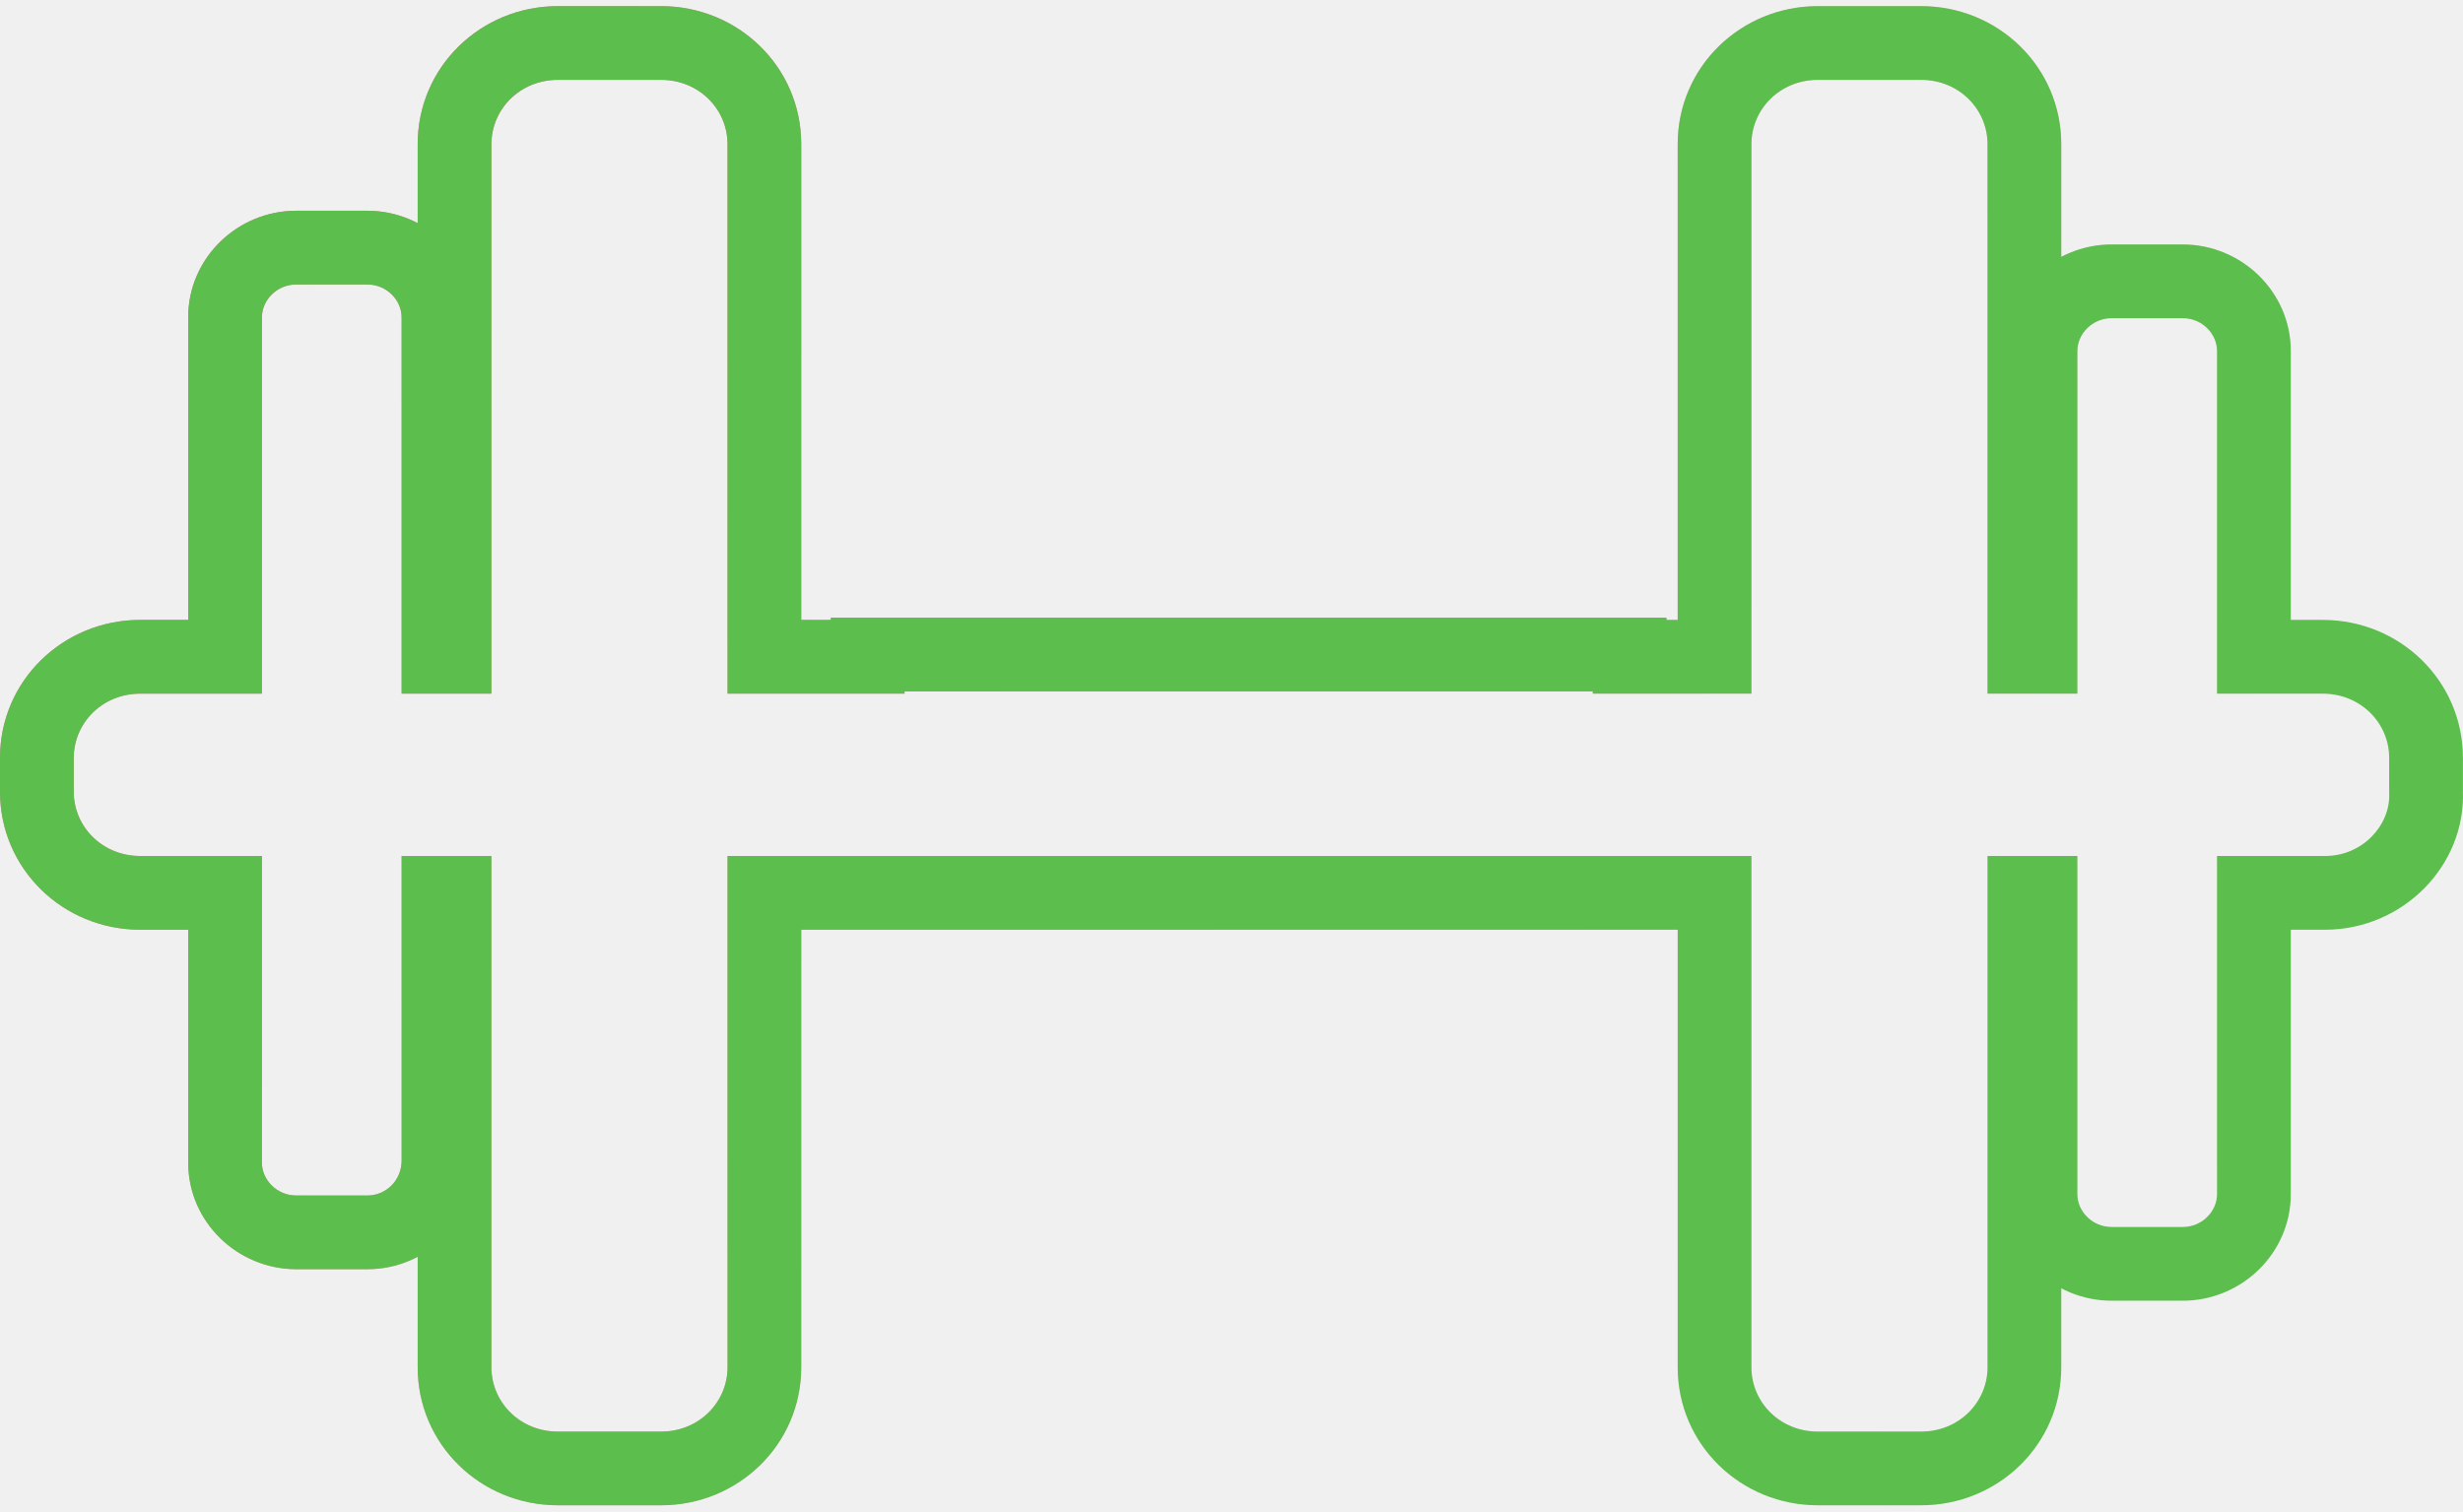
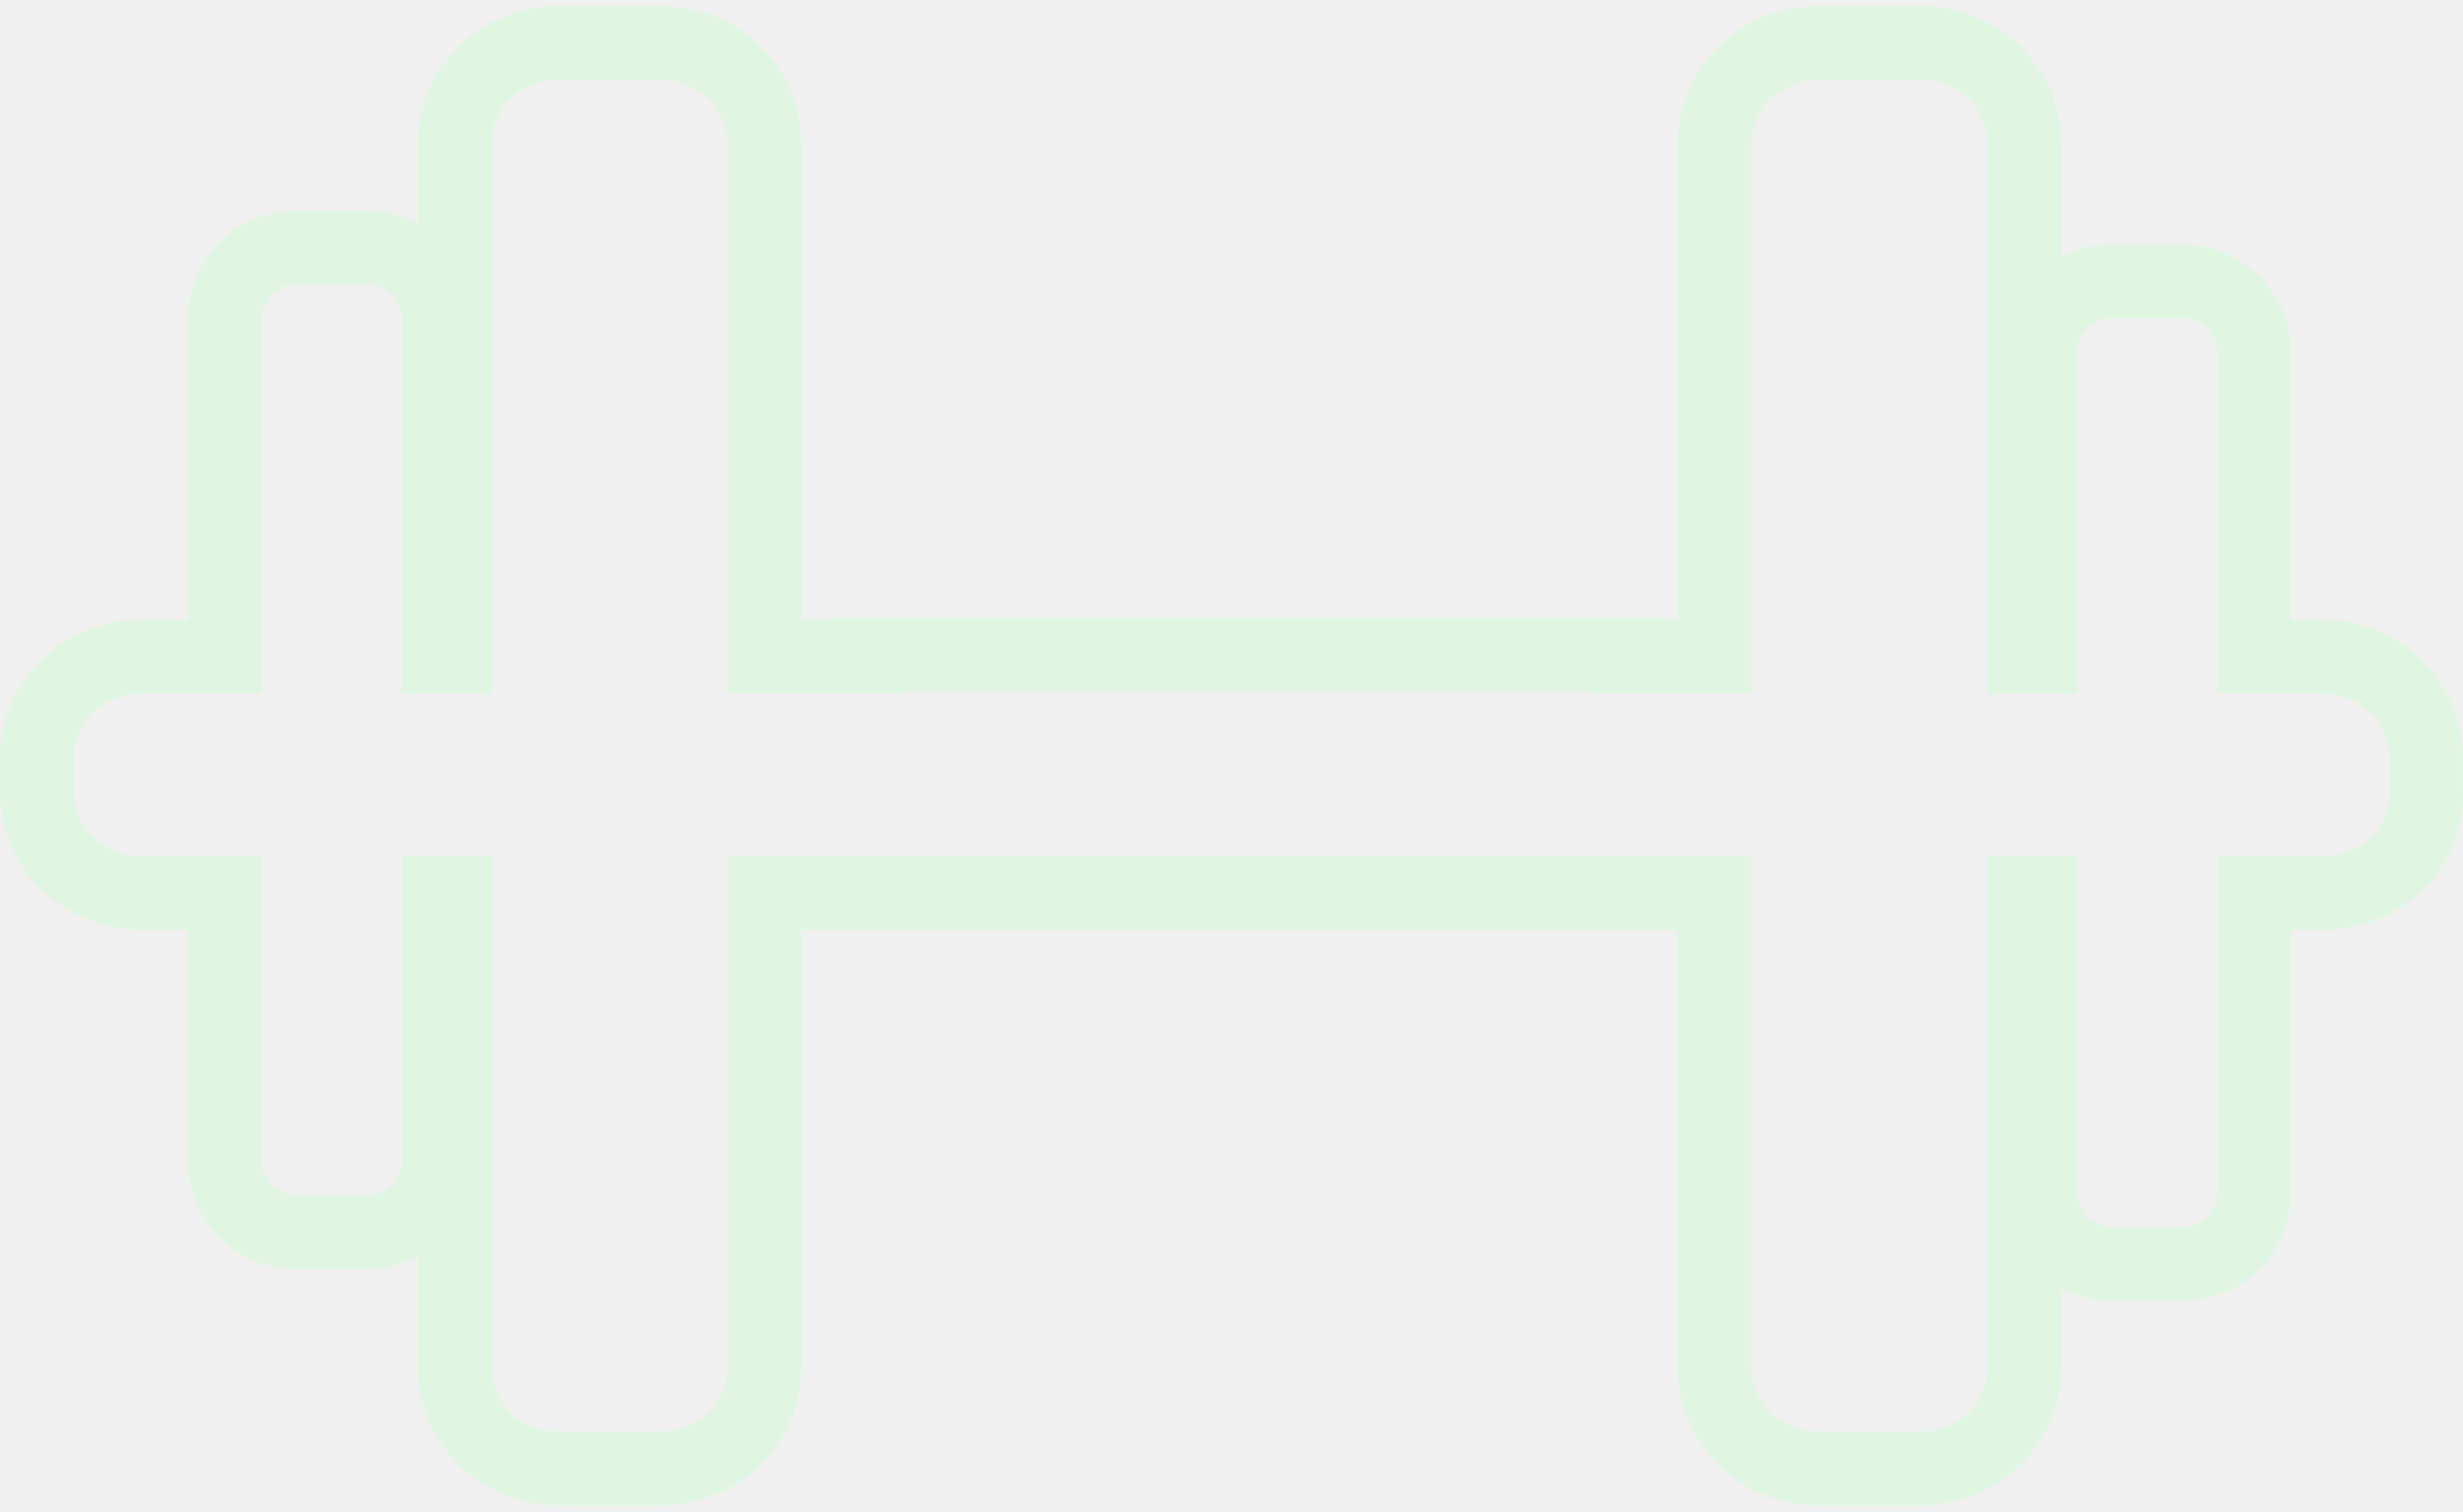
<svg xmlns="http://www.w3.org/2000/svg" width="334" height="205" fill="none">
-   <path d="M103.656 121.101v-5h-5v5h5zm128.85 0h5v-5h-5v5zm42.016 0v-5h-5v5h5zm2.181 0h5v-5h-5v5zm28.945 0v-5h-5v5h5zm23.341-13.722h-5v.106l.004.106 4.996-.212zm-23.341-18.297h-5v5h5v-5zm-28.945 0v5h5v-5h-5zm-2.181 0h-5v5h5v-5zm-42.016 0v5h5v-5h-5zm-11.513 0h-5v5h5v-5zm0-.304h5v-5h-5v5zm-103.327 0v-5h-5v5h5zm0 .304v5h5v-5h-5zm-14.01 0h-5v5h5v-5zm-42.016 0v5h5v-5h-5zm-2.178 0h-5v5h5v-5zm-28.944 0v5h5v-5h-5zm0 32.019h5v-5h-5v5zm28.944 0v-5h-5v5h5zm2.178 0h5v-5h-5v5zm28.011 73.065H75.646v10H89.65v-10zm9.005-8.722c0 4.766-3.889 8.722-9.005 8.722v10c10.445 0 19.005-8.241 19.005-18.722h-10zm0-64.343v64.343h10v-64.343h-10zm133.85-5h-128.85v10h128.85v-10zm5 69.343v-64.343h-10v64.343h10zm9.005 8.722c-5.116 0-9.005-3.956-9.005-8.722h-10c0 10.481 8.56 18.722 19.005 18.722v-10zm14.005 0h-14.005v10h14.005v-10zm9.006-8.722c0 4.766-3.89 8.722-9.006 8.722v10c10.446 0 19.006-8.241 19.006-18.722h-10zm0-64.343v64.343h10v-64.343h-10zm7.181-5h-2.181v10h2.181v-10zm5 45.862v-40.862h-10v40.862h10zm4.648 4.454c-2.626 0-4.648-2.127-4.648-4.454h-10c0 8.041 6.693 14.454 14.648 14.454v-10zm9.648 0h-9.648v10h9.648v-10zm4.649-4.454c0 2.327-2.022 4.454-4.649 4.454v10c7.956 0 14.649-6.413 14.649-14.454h-10zm0-40.862v40.862h10v-40.862h-10zm14.647-5h-9.647v10h9.647v-10zm8.698-8.51c.184 4.323-3.606 8.51-8.698 8.51v10c10.469 0 19.128-8.62 18.689-18.935l-9.991.425zm-.004-4.786v4.574h10v-4.574h-10zm-9.005-8.723c5.116 0 9.005 3.956 9.005 8.723h10c0-10.48-8.56-18.723-19.005-18.723v10zm-9.336 0h9.336v-10h-9.336v10zm-5-46.472v41.472h10V47.61h-10zm-4.649-4.453c2.627 0 4.649 2.127 4.649 4.453h10c0-8.04-6.693-14.453-14.649-14.453v10zm-9.648 0h9.648v-10h-9.648v10zm-4.648 4.453c0-2.326 2.022-4.453 4.648-4.453v-10c-7.955 0-14.648 6.412-14.648 14.453h10zm0 41.472V47.61h-10v41.472h10zm-7.181 5h2.181v-10h-2.181v10zm-5-74.526v69.526h10V19.556h-10zm-9.006-8.723c5.116 0 9.006 3.956 9.006 8.723h10c0-10.48-8.56-18.723-19.006-18.723v10zm-14.005 0h14.005v-10h-14.005v10zm-9.005 8.723c0-4.767 3.889-8.723 9.005-8.723v-10c-10.445 0-19.005 8.242-19.005 18.723h10zm0 69.526V19.556h-10v69.526h10zm-16.513 5h11.513v-10h-11.513v10zm5-5v-.304h-10v.304h10zm-5-5.304H117.666v10h103.327v-10zm-108.327 5v.304h10v-.304h-10zm-9.01 5.304h14.01v-10h-14.01v10zm-5-74.526v69.526h10V19.556h-10zm-9.005-8.723c5.116 0 9.005 3.957 9.005 8.723h10c0-10.48-8.56-18.723-19.005-18.723v10zm-14.005 0H89.65v-10H75.646v10zm-9.006 8.723c0-4.767 3.89-8.723 9.006-8.723v-10C65.2.833 56.64 9.075 56.64 19.556h10zm0 69.526V19.556h-10v69.526h10zm-7.178 5h2.178v-10h-2.178v10zm-5-51.046v46.046h10V43.036h-10zm-4.648-4.453c2.627 0 4.648 2.127 4.648 4.453h10c0-8.04-6.692-14.453-14.648-14.453v10zm-9.648 0h9.648v-10h-9.648v10zm-4.648 4.453c0-2.327 2.022-4.453 4.648-4.453v-10c-7.955 0-14.648 6.412-14.648 14.453h10zm0 46.046V43.036h-10v46.046h10zm-16.513 5h11.513v-10H19.005v10zM10 102.805c0-4.767 3.89-8.723 9.005-8.723v-10C8.56 84.082 0 92.324 0 102.805h10zm0 4.574v-4.574H0v4.574h10zm9.005 8.722c-5.116 0-9.005-3.956-9.005-8.722H0c0 10.481 8.56 18.722 19.005 18.722v-10zm11.513 0H19.005v10h11.513v-10zm5 41.593v-36.593h-10v36.593h10zm4.648 4.453c-2.626 0-4.648-2.126-4.648-4.453h-10c0 8.041 6.693 14.453 14.648 14.453v-10zm9.648 0h-9.648v10h9.648v-10zm4.648-4.758c0 2.735-2.126 4.758-4.648 4.758v10c8.06 0 14.648-6.515 14.648-14.758h-10zm0-36.288v36.288h10v-36.288h-10zm7.178-5h-2.178v10h2.178v-10zm5 69.343v-64.343h-10v64.343h10zm9.006 8.722c-5.116 0-9.006-3.956-9.006-8.722h-10c0 10.481 8.56 18.722 19.006 18.722v-10z" fill="#fff" />
-   <path d="M103.656 121.101v-5h-5v5h5zm128.85 0h5v-5h-5v5zm42.016 0v-5h-5v5h5zm2.181 0h5v-5h-5v5zm28.945 0v-5h-5v5h5zm23.341-13.722h-5v.106l.004.106 4.996-.212zm-23.341-18.297h-5v5h5v-5zm-28.945 0v5h5v-5h-5zm-2.181 0h-5v5h5v-5zm-42.016 0v5h5v-5h-5zm-11.513 0h-5v5h5v-5zm0-.304h5v-5h-5v5zm-103.327 0v-5h-5v5h5zm0 .304v5h5v-5h-5zm-14.01 0h-5v5h5v-5zm-42.016 0v5h5v-5h-5zm-2.178 0h-5v5h5v-5zm-28.944 0v5h5v-5h-5zm0 32.019h5v-5h-5v5zm28.944 0v-5h-5v5h5zm2.178 0h5v-5h-5v5zm28.011 73.065H75.646v10H89.65v-10zm9.005-8.722c0 4.766-3.889 8.722-9.005 8.722v10c10.445 0 19.005-8.241 19.005-18.722h-10zm0-64.343v64.343h10v-64.343h-10zm133.85-5h-128.85v10h128.85v-10zm5 69.343v-64.343h-10v64.343h10zm9.005 8.722c-5.116 0-9.005-3.956-9.005-8.722h-10c0 10.481 8.56 18.722 19.005 18.722v-10zm14.005 0h-14.005v10h14.005v-10zm9.006-8.722c0 4.766-3.89 8.722-9.006 8.722v10c10.446 0 19.006-8.241 19.006-18.722h-10zm0-64.343v64.343h10v-64.343h-10zm7.181-5h-2.181v10h2.181v-10zm5 45.862v-40.862h-10v40.862h10zm4.648 4.454c-2.626 0-4.648-2.127-4.648-4.454h-10c0 8.041 6.693 14.454 14.648 14.454v-10zm9.648 0h-9.648v10h9.648v-10zm4.649-4.454c0 2.327-2.022 4.454-4.649 4.454v10c7.956 0 14.649-6.413 14.649-14.454h-10zm0-40.862v40.862h10v-40.862h-10zm14.647-5h-9.647v10h9.647v-10zm8.698-8.51c.184 4.323-3.606 8.51-8.698 8.51v10c10.469 0 19.128-8.62 18.689-18.935l-9.991.425zm-.004-4.786v4.574h10v-4.574h-10zm-9.005-8.723c5.116 0 9.005 3.956 9.005 8.723h10c0-10.48-8.56-18.723-19.005-18.723v10zm-9.336 0h9.336v-10h-9.336v10zm-5-46.472v41.472h10V47.61h-10zm-4.649-4.453c2.627 0 4.649 2.127 4.649 4.453h10c0-8.04-6.693-14.453-14.649-14.453v10zm-9.648 0h9.648v-10h-9.648v10zm-4.648 4.453c0-2.326 2.022-4.453 4.648-4.453v-10c-7.955 0-14.648 6.412-14.648 14.453h10zm0 41.472V47.61h-10v41.472h10zm-7.181 5h2.181v-10h-2.181v10zm-5-74.526v69.526h10V19.556h-10zm-9.006-8.723c5.116 0 9.006 3.956 9.006 8.723h10c0-10.48-8.56-18.723-19.006-18.723v10zm-14.005 0h14.005v-10h-14.005v10zm-9.005 8.723c0-4.767 3.889-8.723 9.005-8.723v-10c-10.445 0-19.005 8.242-19.005 18.723h10zm0 69.526V19.556h-10v69.526h10zm-16.513 5h11.513v-10h-11.513v10zm5-5v-.304h-10v.304h10zm-5-5.304H117.666v10h103.327v-10zm-108.327 5v.304h10v-.304h-10zm-9.01 5.304h14.01v-10h-14.01v10zm-5-74.526v69.526h10V19.556h-10zm-9.005-8.723c5.116 0 9.005 3.957 9.005 8.723h10c0-10.48-8.56-18.723-19.005-18.723v10zm-14.005 0H89.65v-10H75.646v10zm-9.006 8.723c0-4.767 3.89-8.723 9.006-8.723v-10C65.2.833 56.64 9.075 56.64 19.556h10zm0 69.526V19.556h-10v69.526h10zm-7.178 5h2.178v-10h-2.178v10zm-5-51.046v46.046h10V43.036h-10zm-4.648-4.453c2.627 0 4.648 2.127 4.648 4.453h10c0-8.04-6.692-14.453-14.648-14.453v10zm-9.648 0h9.648v-10h-9.648v10zm-4.648 4.453c0-2.327 2.022-4.453 4.648-4.453v-10c-7.955 0-14.648 6.412-14.648 14.453h10zm0 46.046V43.036h-10v46.046h10zm-16.513 5h11.513v-10H19.005v10zM10 102.805c0-4.767 3.89-8.723 9.005-8.723v-10C8.56 84.082 0 92.324 0 102.805h10zm0 4.574v-4.574H0v4.574h10zm9.005 8.722c-5.116 0-9.005-3.956-9.005-8.722H0c0 10.481 8.56 18.722 19.005 18.722v-10zm11.513 0H19.005v10h11.513v-10zm5 41.593v-36.593h-10v36.593h10zm4.648 4.453c-2.626 0-4.648-2.126-4.648-4.453h-10c0 8.041 6.693 14.453 14.648 14.453v-10zm9.648 0h-9.648v10h9.648v-10zm4.648-4.758c0 2.735-2.126 4.758-4.648 4.758v10c8.06 0 14.648-6.515 14.648-14.758h-10zm0-36.288v36.288h10v-36.288h-10zm7.178-5h-2.178v10h2.178v-10zm5 69.343v-64.343h-10v64.343h10zm9.006 8.722c-5.116 0-9.006-3.956-9.006-8.722h-10c0 10.481 8.56 18.722 19.006 18.722v-10z" fill="url(#paint0_linear_75_450)" />
-   <path d="M103.656 121.101v-5h-5v5h5zm128.85 0h5v-5h-5v5zm42.016 0v-5h-5v5h5zm2.181 0h5v-5h-5v5zm28.945 0v-5h-5v5h5zm23.341-13.722h-5v.106l.004.106 4.996-.212zm-23.341-18.297h-5v5h5v-5zm-28.945 0v5h5v-5h-5zm-2.181 0h-5v5h5v-5zm-42.016 0v5h5v-5h-5zm-11.513 0h-5v5h5v-5zm0-.304h5v-5h-5v5zm-103.327 0v-5h-5v5h5zm0 .304v5h5v-5h-5zm-14.01 0h-5v5h5v-5zm-42.016 0v5h5v-5h-5zm-2.178 0h-5v5h5v-5zm-28.944 0v5h5v-5h-5zm0 32.019h5v-5h-5v5zm28.944 0v-5h-5v5h5zm2.178 0h5v-5h-5v5zm28.011 73.065H75.646v10H89.65v-10zm9.005-8.722c0 4.766-3.889 8.722-9.005 8.722v10c10.445 0 19.005-8.241 19.005-18.722h-10zm0-64.343v64.343h10v-64.343h-10zm133.85-5h-128.85v10h128.85v-10zm5 69.343v-64.343h-10v64.343h10zm9.005 8.722c-5.116 0-9.005-3.956-9.005-8.722h-10c0 10.481 8.56 18.722 19.005 18.722v-10zm14.005 0h-14.005v10h14.005v-10zm9.006-8.722c0 4.766-3.89 8.722-9.006 8.722v10c10.446 0 19.006-8.241 19.006-18.722h-10zm0-64.343v64.343h10v-64.343h-10zm7.181-5h-2.181v10h2.181v-10zm5 45.862v-40.862h-10v40.862h10zm4.648 4.454c-2.626 0-4.648-2.127-4.648-4.454h-10c0 8.041 6.693 14.454 14.648 14.454v-10zm9.648 0h-9.648v10h9.648v-10zm4.649-4.454c0 2.327-2.022 4.454-4.649 4.454v10c7.956 0 14.649-6.413 14.649-14.454h-10zm0-40.862v40.862h10v-40.862h-10zm14.647-5h-9.647v10h9.647v-10zm8.698-8.51c.184 4.323-3.606 8.51-8.698 8.51v10c10.469 0 19.128-8.62 18.689-18.935l-9.991.425zm-.004-4.786v4.574h10v-4.574h-10zm-9.005-8.723c5.116 0 9.005 3.956 9.005 8.723h10c0-10.48-8.56-18.723-19.005-18.723v10zm-9.336 0h9.336v-10h-9.336v10zm-5-46.472v41.472h10V47.61h-10zm-4.649-4.453c2.627 0 4.649 2.127 4.649 4.453h10c0-8.04-6.693-14.453-14.649-14.453v10zm-9.648 0h9.648v-10h-9.648v10zm-4.648 4.453c0-2.326 2.022-4.453 4.648-4.453v-10c-7.955 0-14.648 6.412-14.648 14.453h10zm0 41.472V47.61h-10v41.472h10zm-7.181 5h2.181v-10h-2.181v10zm-5-74.526v69.526h10V19.556h-10zm-9.006-8.723c5.116 0 9.006 3.956 9.006 8.723h10c0-10.48-8.56-18.723-19.006-18.723v10zm-14.005 0h14.005v-10h-14.005v10zm-9.005 8.723c0-4.767 3.889-8.723 9.005-8.723v-10c-10.445 0-19.005 8.242-19.005 18.723h10zm0 69.526V19.556h-10v69.526h10zm-16.513 5h11.513v-10h-11.513v10zm5-5v-.304h-10v.304h10zm-5-5.304H117.666v10h103.327v-10zm-108.327 5v.304h10v-.304h-10zm-9.01 5.304h14.01v-10h-14.01v10zm-5-74.526v69.526h10V19.556h-10zm-9.005-8.723c5.116 0 9.005 3.957 9.005 8.723h10c0-10.48-8.56-18.723-19.005-18.723v10zm-14.005 0H89.65v-10H75.646v10zm-9.006 8.723c0-4.767 3.89-8.723 9.006-8.723v-10C65.2.833 56.64 9.075 56.64 19.556h10zm0 69.526V19.556h-10v69.526h10zm-7.178 5h2.178v-10h-2.178v10zm-5-51.046v46.046h10V43.036h-10zm-4.648-4.453c2.627 0 4.648 2.127 4.648 4.453h10c0-8.04-6.692-14.453-14.648-14.453v10zm-9.648 0h9.648v-10h-9.648v10zm-4.648 4.453c0-2.327 2.022-4.453 4.648-4.453v-10c-7.955 0-14.648 6.412-14.648 14.453h10zm0 46.046V43.036h-10v46.046h10zm-16.513 5h11.513v-10H19.005v10zM10 102.805c0-4.767 3.89-8.723 9.005-8.723v-10C8.56 84.082 0 92.324 0 102.805h10zm0 4.574v-4.574H0v4.574h10zm9.005 8.722c-5.116 0-9.005-3.956-9.005-8.722H0c0 10.481 8.56 18.722 19.005 18.722v-10zm11.513 0H19.005v10h11.513v-10zm5 41.593v-36.593h-10v36.593h10zm4.648 4.453c-2.626 0-4.648-2.126-4.648-4.453h-10c0 8.041 6.693 14.453 14.648 14.453v-10zm9.648 0h-9.648v10h9.648v-10zm4.648-4.758c0 2.735-2.126 4.758-4.648 4.758v10c8.06 0 14.648-6.515 14.648-14.758h-10zm0-36.288v36.288h10v-36.288h-10zm7.178-5h-2.178v10h2.178v-10zm5 69.343v-64.343h-10v64.343h10zm9.006 8.722c-5.116 0-9.006-3.956-9.006-8.722h-10c0 10.481 8.56 18.722 19.006 18.722v-10z" fill="#5CBE4D" />
-   <defs>
-     <linearGradient id="paint0_linear_75_450" x1="5" y1="5.833" x2="311.222" y2="224.108" gradientUnits="userSpaceOnUse">
-       <stop stop-color="#FC5997" />
-       <stop offset="1" stop-color="#E1F6E2" />
-     </linearGradient>
-   </defs>
+   <path d="M103.656 121.101v-5h-5v5h5zm128.85 0h5v-5h-5v5zm42.016 0v-5h-5v5h5zm2.181 0h5v-5h-5v5zm28.945 0v-5h-5v5h5zm23.341-13.722h-5v.106l.004.106 4.996-.212zm-23.341-18.297h-5v5h5v-5zm-28.945 0v5h5v-5h-5zm-2.181 0h-5v5h5v-5zm-42.016 0v5h5v-5h-5zm-11.513 0h-5v5h5v-5zm0-.304h5v-5h-5v5zm-103.327 0v-5h-5v5h5zm0 .304v5h5v-5h-5zm-14.01 0h-5v5h5v-5zm-42.016 0v5h5v-5h-5zm-2.178 0h-5v5h5v-5zm-28.944 0v5h5v-5h-5zm0 32.019h5v-5h-5v5zm28.944 0v-5h-5v5h5zm2.178 0h5v-5h-5v5zm28.011 73.065H75.646v10H89.65v-10zm9.005-8.722c0 4.766-3.889 8.722-9.005 8.722v10c10.445 0 19.005-8.241 19.005-18.722h-10zm0-64.343v64.343h10v-64.343h-10zm133.85-5h-128.85v10h128.85v-10zm5 69.343v-64.343h-10v64.343h10zm9.005 8.722c-5.116 0-9.005-3.956-9.005-8.722h-10c0 10.481 8.56 18.722 19.005 18.722v-10zm14.005 0h-14.005v10h14.005v-10zm9.006-8.722c0 4.766-3.89 8.722-9.006 8.722v10c10.446 0 19.006-8.241 19.006-18.722h-10zm0-64.343v64.343h10v-64.343h-10zm7.181-5h-2.181v10h2.181v-10zm5 45.862v-40.862h-10v40.862h10zm4.648 4.454c-2.626 0-4.648-2.127-4.648-4.454h-10c0 8.041 6.693 14.454 14.648 14.454v-10zm9.648 0h-9.648v10h9.648v-10zm4.649-4.454c0 2.327-2.022 4.454-4.649 4.454v10c7.956 0 14.649-6.413 14.649-14.454h-10zm0-40.862v40.862h10v-40.862h-10zm14.647-5h-9.647v10h9.647v-10zm8.698-8.51c.184 4.323-3.606 8.51-8.698 8.51v10c10.469 0 19.128-8.62 18.689-18.935l-9.991.425zm-.004-4.786v4.574h10v-4.574h-10zm-9.005-8.723c5.116 0 9.005 3.956 9.005 8.723h10c0-10.48-8.56-18.723-19.005-18.723v10zm-9.336 0h9.336v-10h-9.336v10zm-5-46.472v41.472h10V47.61h-10zm-4.649-4.453c2.627 0 4.649 2.127 4.649 4.453h10c0-8.04-6.693-14.453-14.649-14.453v10zm-9.648 0h9.648v-10h-9.648v10zm-4.648 4.453c0-2.326 2.022-4.453 4.648-4.453v-10c-7.955 0-14.648 6.412-14.648 14.453h10zm0 41.472V47.61h-10v41.472h10zm-7.181 5h2.181v-10h-2.181v10zm-5-74.526v69.526h10V19.556h-10zm-9.006-8.723c5.116 0 9.006 3.956 9.006 8.723h10c0-10.48-8.56-18.723-19.006-18.723v10zm-14.005 0h14.005v-10h-14.005v10zm-9.005 8.723c0-4.767 3.889-8.723 9.005-8.723v-10c-10.445 0-19.005 8.242-19.005 18.723h10zm0 69.526V19.556h-10v69.526h10zm-16.513 5h11.513v-10h-11.513v10zm5-5v-.304h-10v.304h10zm-5-5.304H117.666v10h103.327v-10zm-108.327 5v.304h10v-.304h-10zm-9.01 5.304h14.01v-10h-14.01v10zm-5-74.526v69.526h10V19.556h-10zm-9.005-8.723c5.116 0 9.005 3.957 9.005 8.723h10c0-10.48-8.56-18.723-19.005-18.723v10zm-14.005 0H89.65v-10H75.646v10zm-9.006 8.723c0-4.767 3.89-8.723 9.006-8.723v-10C65.2.833 56.64 9.075 56.64 19.556h10zm0 69.526V19.556h-10v69.526h10zm-7.178 5h2.178v-10h-2.178v10zm-5-51.046v46.046h10V43.036h-10zm-4.648-4.453c2.627 0 4.648 2.127 4.648 4.453h10c0-8.04-6.692-14.453-14.648-14.453v10zm-9.648 0h9.648v-10h-9.648v10zm-4.648 4.453c0-2.327 2.022-4.453 4.648-4.453v-10c-7.955 0-14.648 6.412-14.648 14.453h10zm0 46.046V43.036h-10v46.046h10zm-16.513 5h11.513v-10H19.005v10zM10 102.805c0-4.767 3.89-8.723 9.005-8.723v-10C8.56 84.082 0 92.324 0 102.805h10zm0 4.574v-4.574H0v4.574h10zm9.005 8.722c-5.116 0-9.005-3.956-9.005-8.722H0c0 10.481 8.56 18.722 19.005 18.722v-10zm11.513 0H19.005v10h11.513v-10zm5 41.593v-36.593h-10v36.593h10zm4.648 4.453c-2.626 0-4.648-2.126-4.648-4.453h-10c0 8.041 6.693 14.453 14.648 14.453v-10zm9.648 0h-9.648v10h9.648v-10zm4.648-4.758c0 2.735-2.126 4.758-4.648 4.758v10c8.06 0 14.648-6.515 14.648-14.758h-10zm0-36.288v36.288h10v-36.288h-10zm7.178-5h-2.178v10h2.178v-10zm5 69.343v-64.343h-10v64.343h10zm9.006 8.722c-5.116 0-9.006-3.956-9.006-8.722h-10c0 10.481 8.56 18.722 19.006 18.722v-10z" fill="#E1F6E2" />
</svg>
